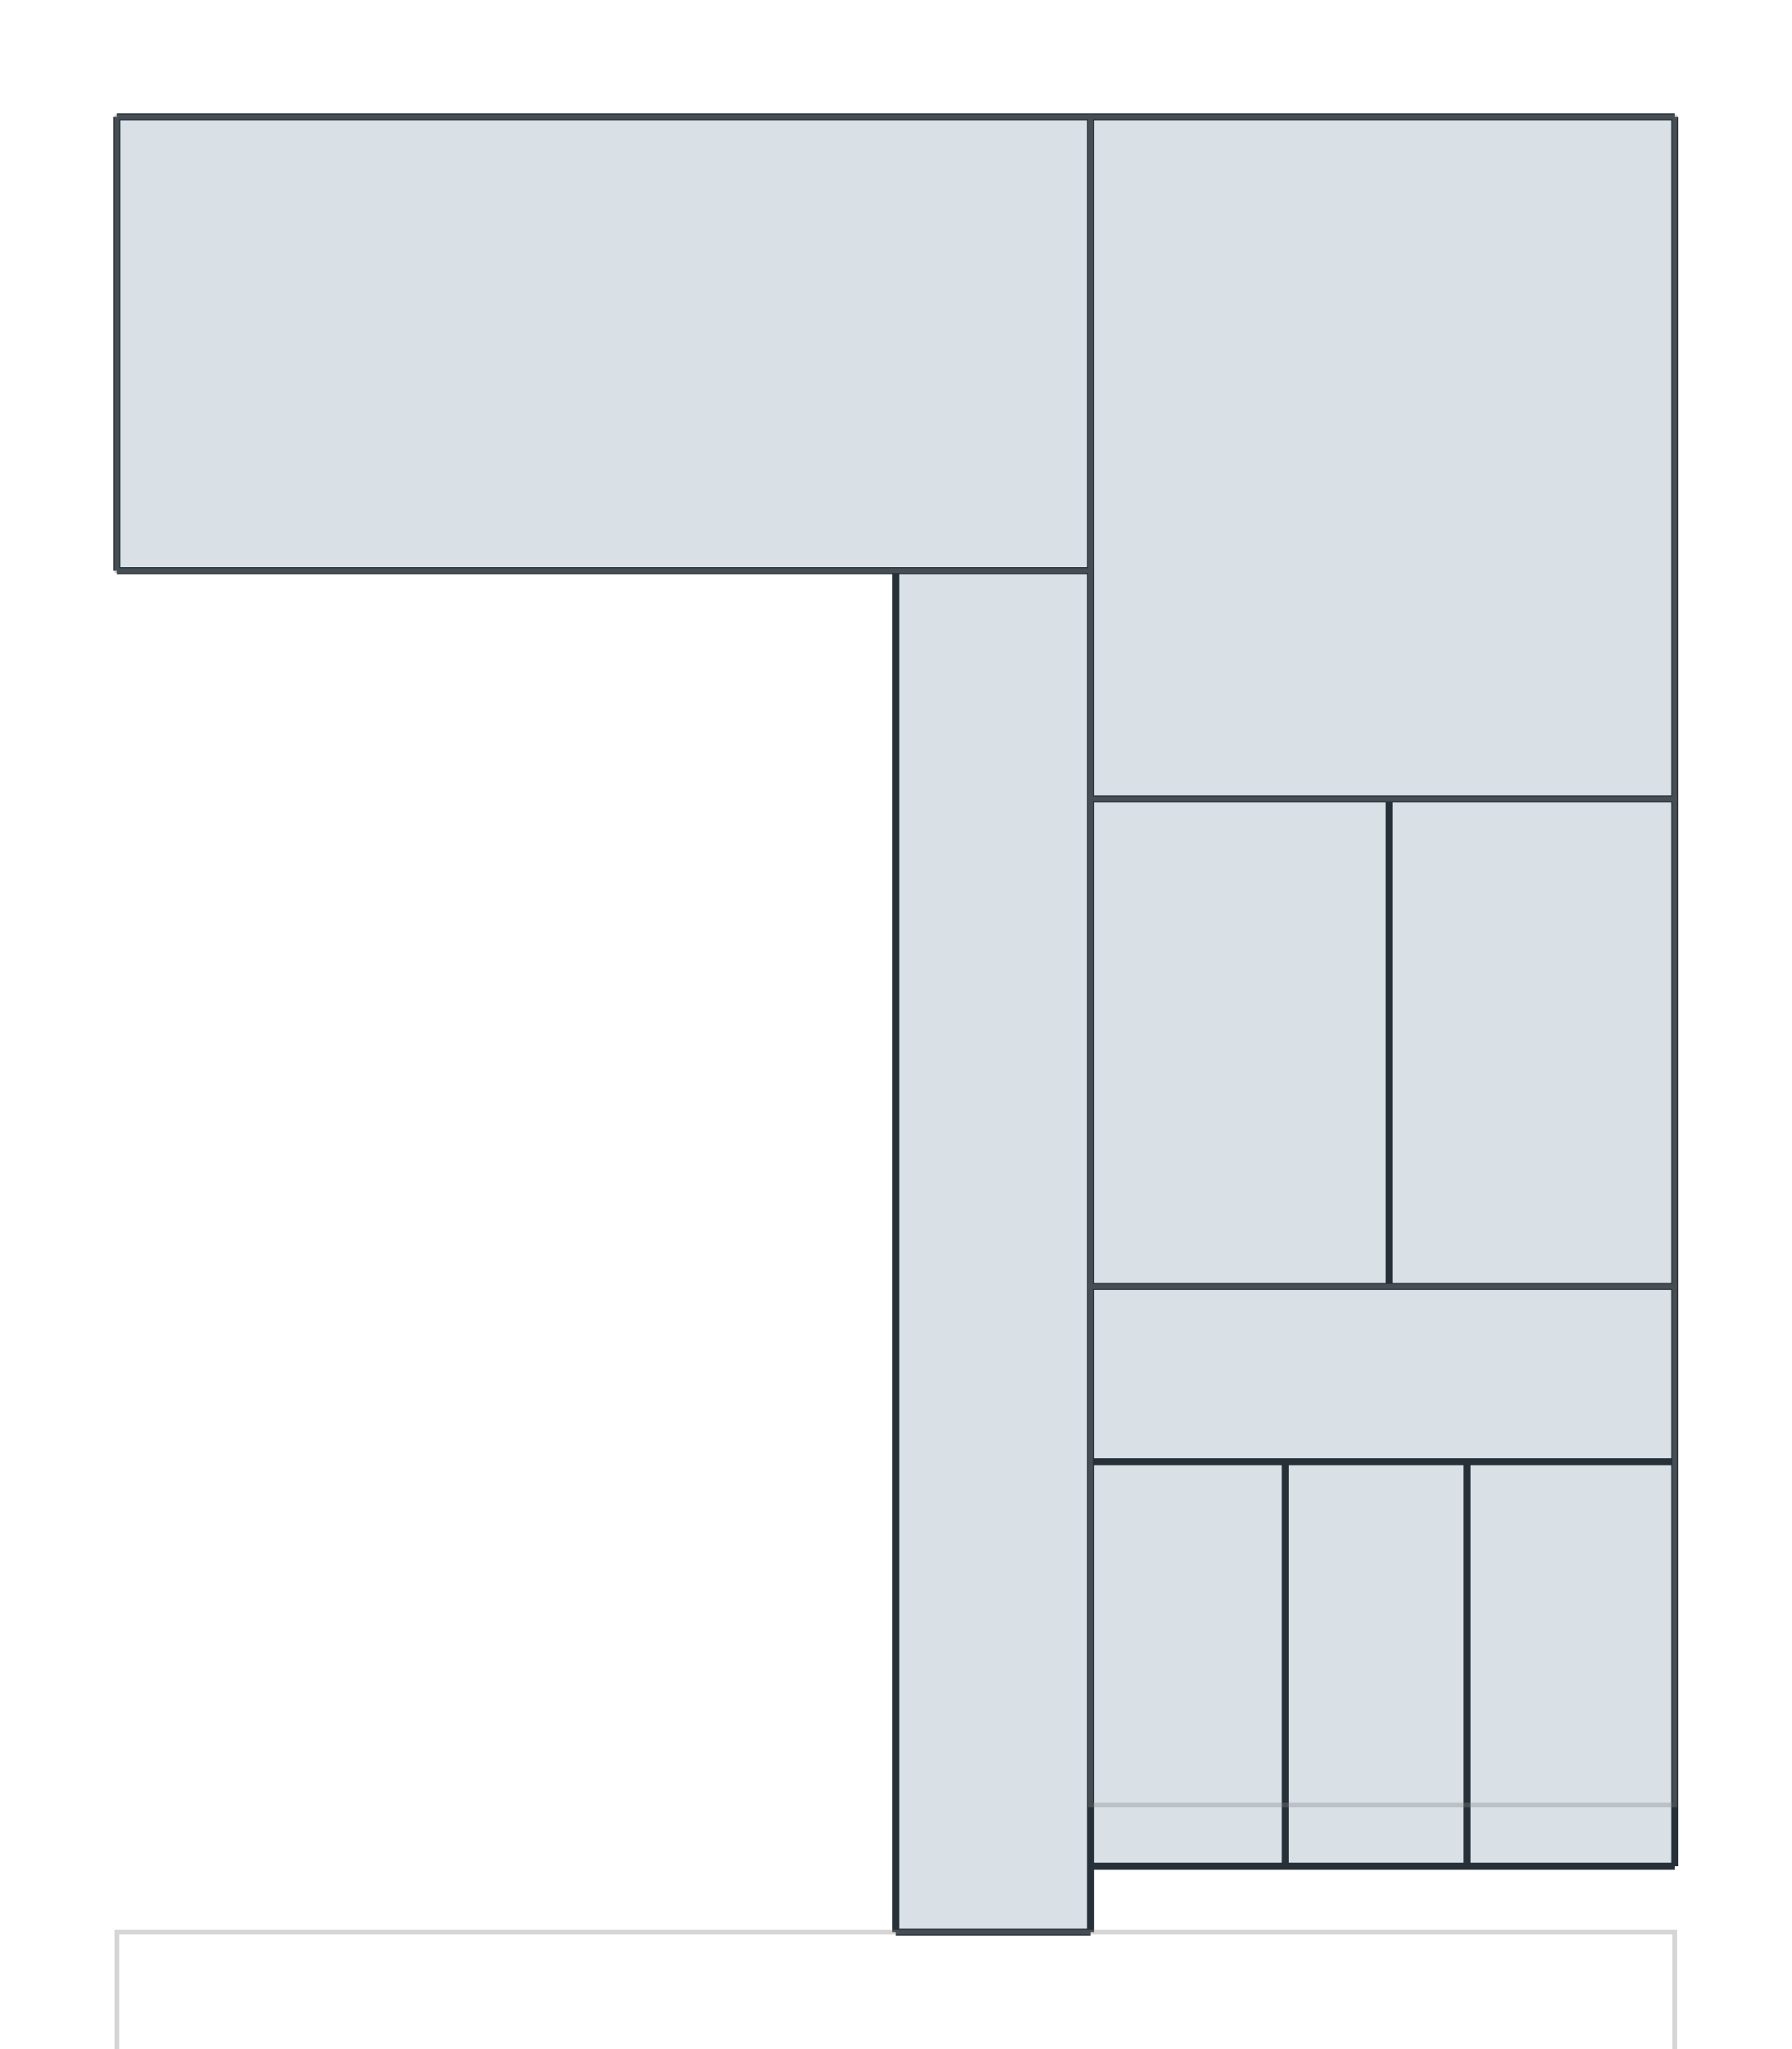
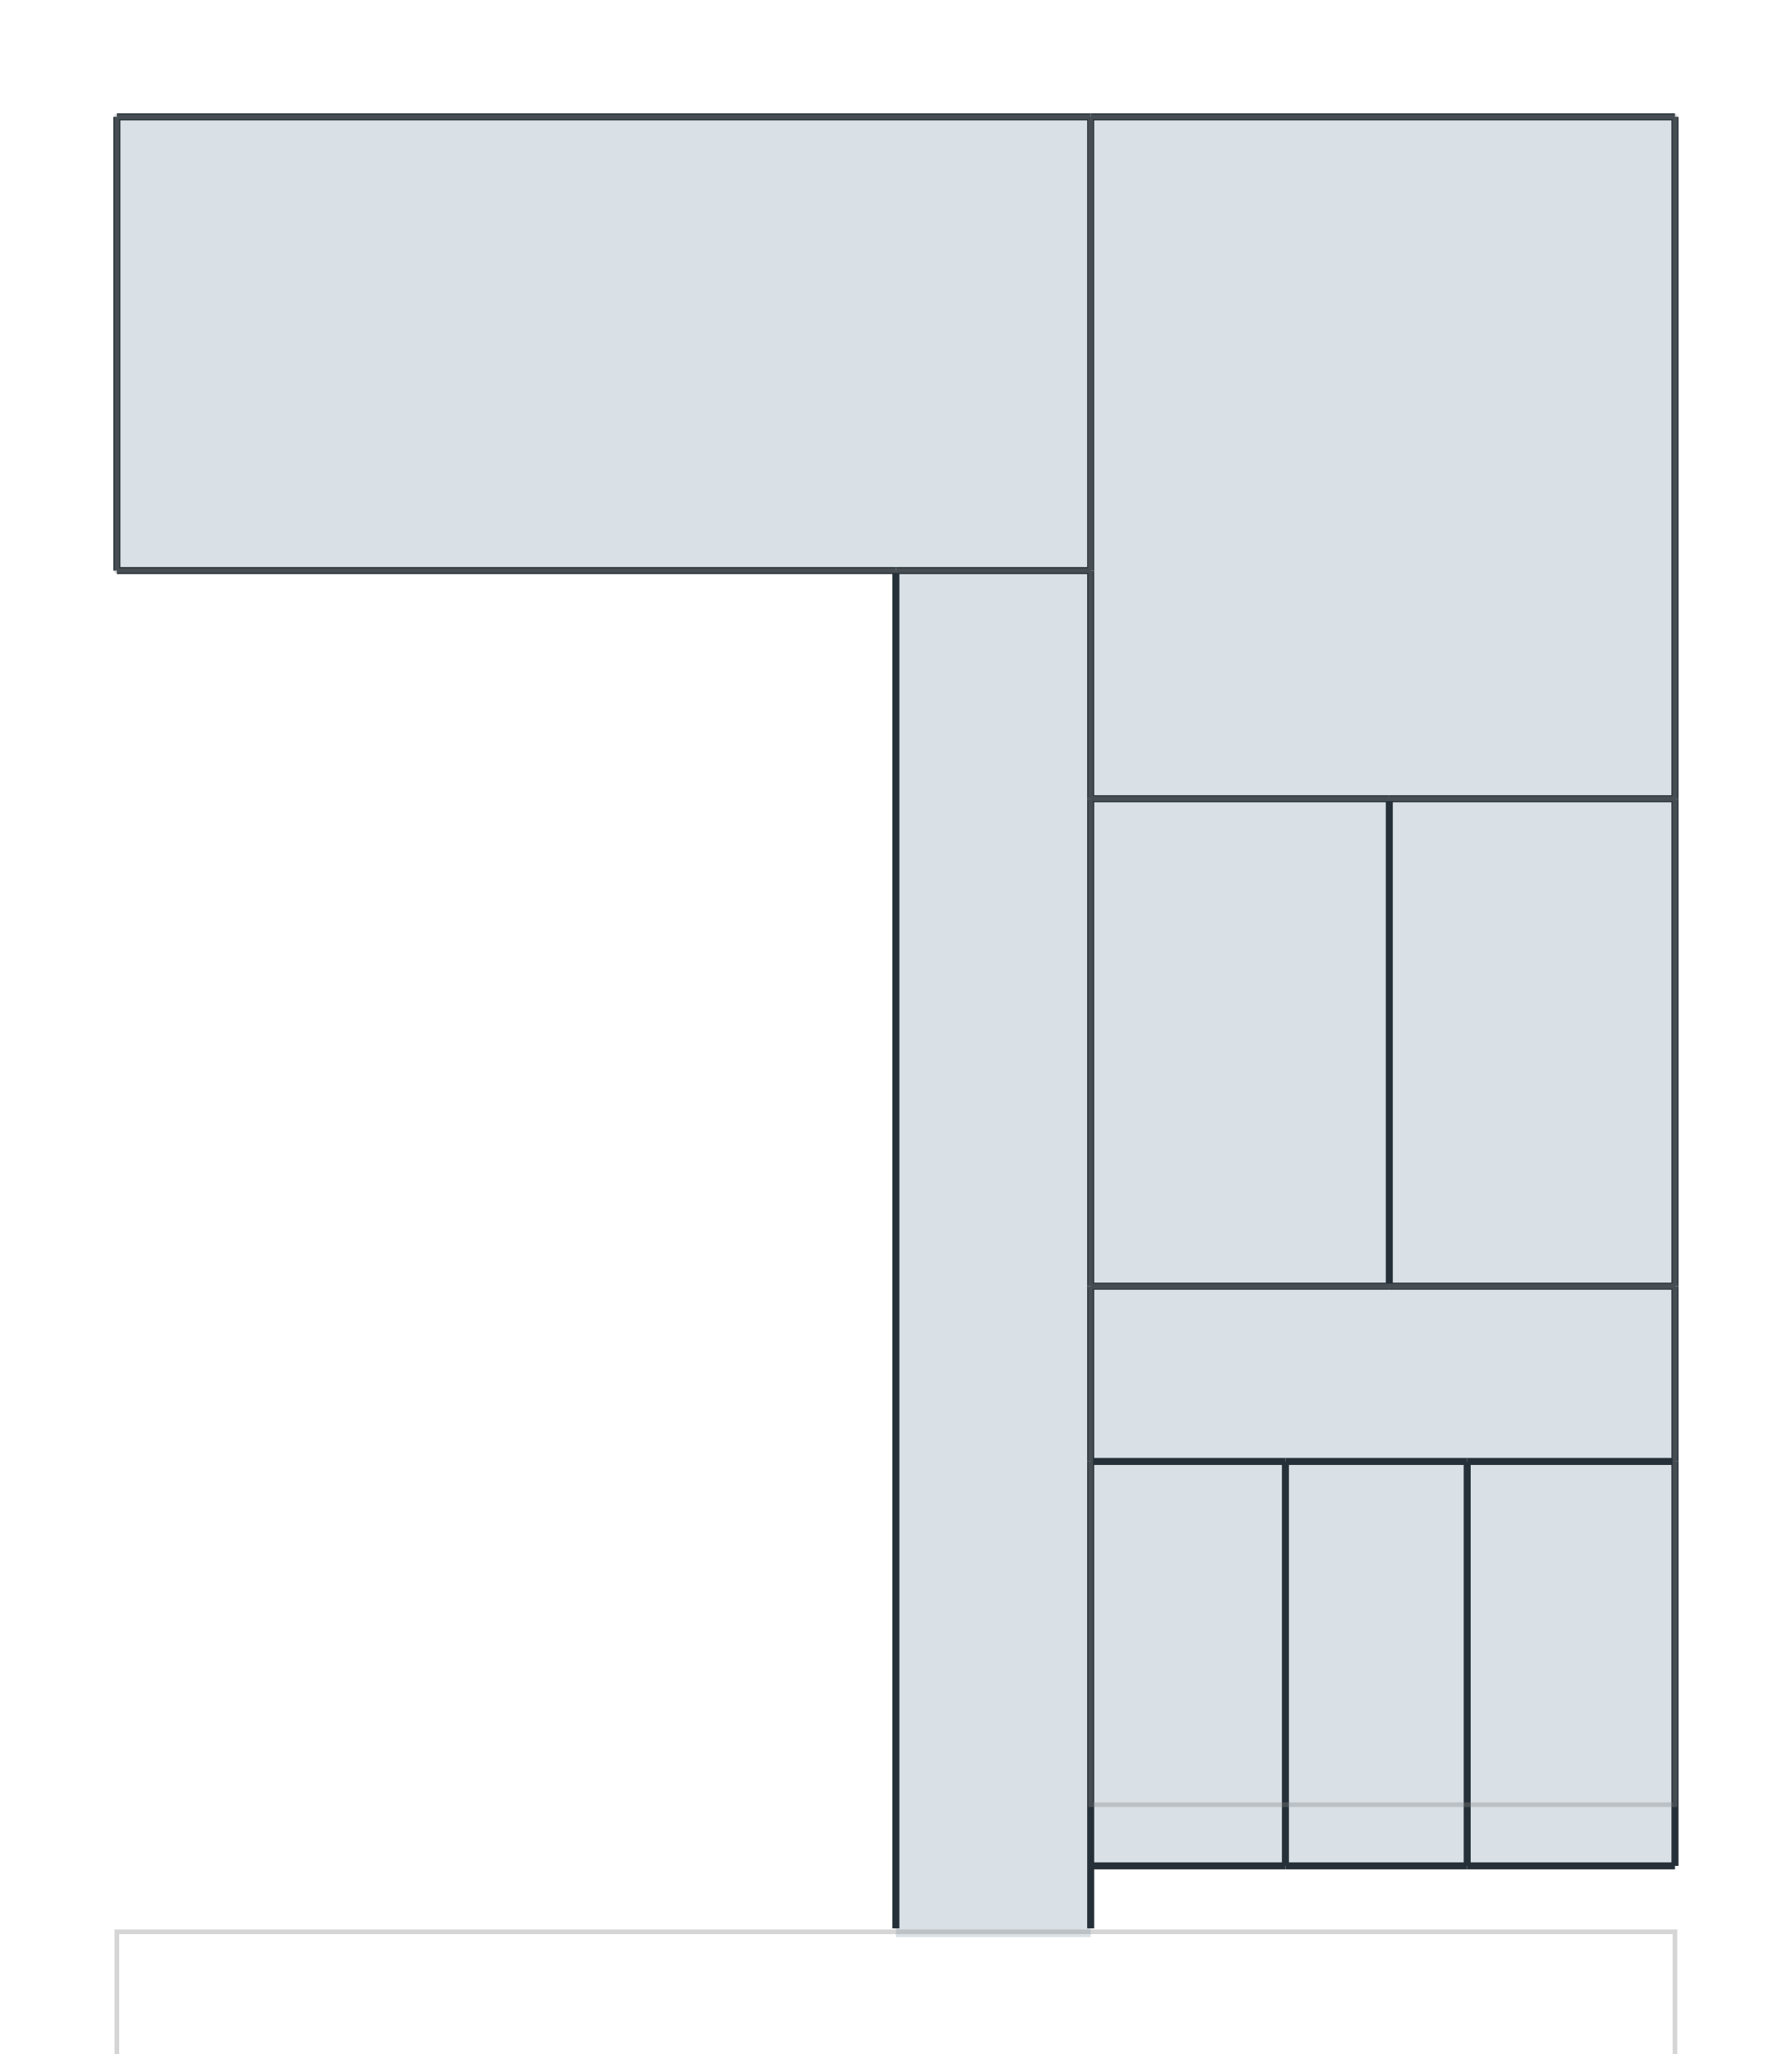
- <svg xmlns="http://www.w3.org/2000/svg" data-presentation-only="false" data-generator-input="true" viewBox="-62 -13.556 30.667 35.064" width="368.004" height="420.768" data-scale="1" data-scale-unit="m-per-svg-unit" data-grid-size="1" data-artifact-id="APPROVED-U-DOMESTIC-SVG-01" data-plan-style-id="caretaker-style-b-v1" data-sector-id="U-DOMESTIC" data-level="LV-U" data-source-plan="sectors/upper/u_domestic.svg" data-derivation="approved-plan-scaled-by-overview">
+ <svg xmlns="http://www.w3.org/2000/svg" data-presentation-only="false" data-generator-input="true" viewBox="-62 -13.556 30.667 35.156" width="368.004" height="421.872" data-scale="1" data-scale-unit="m-per-svg-unit" data-grid-size="1" data-artifact-id="APPROVED-U-DOMESTIC-SVG-01" data-plan-style-id="caretaker-style-b-v1" data-sector-id="U-DOMESTIC" data-level="LV-U" data-source-plan="sectors/upper/u_domestic.svg" data-derivation="approved-plan-scaled-by-overview" data-shared-faces="D-49">
  <style>.floor{fill:#b9c9d2;fill-opacity:.55;stroke:none}.ceiling{fill:none;stroke:none}.wall{stroke:#253038;stroke-width:.12}</style>
  <g id="u-domestic-floors" data-layer="floors">
-     <rect id="u-domestic-floor-01" class="floor" data-godot-type="floor" data-space-id="U-DOMESTIC/stolovaya" data-label="СТОЛОВАЯ / посменное питание · без постоянной кухни внутри / выдача" data-source-id="u_domestic-geometry-002" x="-60" y="-11.556" width="16.667" height="7.766" />
-     <rect id="u-domestic-floor-02" class="floor" data-godot-type="floor" data-space-id="U-DOMESTIC/vnutrenniy-koridor-bytovogo" data-label="ВНУТРЕННИЙ КОРИДОР БЫТОВОГО КРЫЛА · 3 М" data-source-id="u_domestic-space-001" x="-46.667" y="-3.79" width="3.334" height="23.298" />
-     <rect id="u-domestic-floor-03" class="floor" data-godot-type="floor" data-space-id="U-DOMESTIC/kuhnya" data-label="КУХНЯ / горячий цех · подготовка · мойка / подготовка / горячая линия / остров приготовления / мойка · возврат" data-source-id="u_domestic-geometry-005" x="-43.333" y="-11.556" width="10" height="11.671" />
-     <rect id="u-domestic-floor-04" class="floor" data-godot-type="floor" data-space-id="U-DOMESTIC/suhoy-sklad" data-label="Сухой склад / длительное хранение" data-source-id="u_domestic-space-002" x="-43.333" y="0.115" width="5.111" height="8.343" />
-     <rect id="u-domestic-floor-05" class="floor" data-godot-type="floor" data-space-id="U-DOMESTIC/holodnye-kamery" data-label="Холодные камеры / охлаждение · заморозка" data-source-id="u_domestic-space-003" x="-38.222" y="0.115" width="4.889" height="8.343" />
-     <rect id="u-domestic-floor-06" class="floor" data-godot-type="floor" data-space-id="U-DOMESTIC/obschiy-predbannik-bytovogo" data-label="общий предбанник бытового блока" data-source-id="u_domestic-space-004" x="-43.333" y="8.458" width="10" height="3" />
-     <rect id="u-domestic-floor-07" class="floor" data-godot-type="floor" data-space-id="U-DOMESTIC/razdevalka" data-label="РАЗДЕВАЛКА" data-source-id="u_domestic-geometry-008" x="-43.333" y="11.458" width="3.333" height="6.922" />
-     <rect id="u-domestic-floor-08" class="floor" data-godot-type="floor" data-space-id="U-DOMESTIC/sanuzel-dush" data-label="САНУЗЕЛ · ДУШ" data-source-id="u_domestic-space-005" x="-40" y="11.458" width="3.111" height="6.922" />
-     <rect id="u-domestic-floor-09" class="floor" data-godot-type="floor" data-space-id="U-DOMESTIC/komnata-otdyha" data-label="КОМНАТА ОТДЫХА" data-source-id="u_domestic-space-006" x="-36.889" y="11.458" width="3.556" height="6.922" />
+     <rect id="u-domestic--stolovaya--floor" class="floor" data-godot-type="floor" data-space-id="U-DOMESTIC/stolovaya" data-stable-id="U-DOMESTIC/stolovaya:floor" data-label="СТОЛОВАЯ / посменное питание · без постоянной кухни внутри / выдача" data-source-id="u_domestic-geometry-002" x="-60" y="-11.556" width="16.667" height="7.766" />
+     <rect id="u-domestic--vnutrenniy-koridor-bytovogo--floor" class="floor" data-godot-type="floor" data-space-id="U-DOMESTIC/vnutrenniy-koridor-bytovogo" data-stable-id="U-DOMESTIC/vnutrenniy-koridor-bytovogo:floor" data-label="ВНУТРЕННИЙ КОРИДОР БЫТОВОГО КРЫЛА · 3 М" data-source-id="u_domestic-space-001" x="-46.667" y="-3.79" width="3.334" height="23.39" />
+     <rect id="u-domestic--kuhnya--floor" class="floor" data-godot-type="floor" data-space-id="U-DOMESTIC/kuhnya" data-stable-id="U-DOMESTIC/kuhnya:floor" data-label="КУХНЯ / горячий цех · подготовка · мойка / подготовка / горячая линия / остров приготовления / мойка · возврат" data-source-id="u_domestic-geometry-005" x="-43.333" y="-11.556" width="10" height="11.671" />
+     <rect id="u-domestic--suhoy-sklad--floor" class="floor" data-godot-type="floor" data-space-id="U-DOMESTIC/suhoy-sklad" data-stable-id="U-DOMESTIC/suhoy-sklad:floor" data-label="Сухой склад / длительное хранение" data-source-id="u_domestic-space-002" x="-43.333" y="0.115" width="5.111" height="8.343" />
+     <rect id="u-domestic--holodnye-kamery--floor" class="floor" data-godot-type="floor" data-space-id="U-DOMESTIC/holodnye-kamery" data-stable-id="U-DOMESTIC/holodnye-kamery:floor" data-label="Холодные камеры / охлаждение · заморозка" data-source-id="u_domestic-space-003" x="-38.222" y="0.115" width="4.889" height="8.343" />
+     <rect id="u-domestic--obschiy-predbannik-bytovogo--floor" class="floor" data-godot-type="floor" data-space-id="U-DOMESTIC/obschiy-predbannik-bytovogo" data-stable-id="U-DOMESTIC/obschiy-predbannik-bytovogo:floor" data-label="общий предбанник бытового блока" data-source-id="u_domestic-space-004" x="-43.333" y="8.458" width="10" height="3" />
+     <rect id="u-domestic--razdevalka--floor" class="floor" data-godot-type="floor" data-space-id="U-DOMESTIC/razdevalka" data-stable-id="U-DOMESTIC/razdevalka:floor" data-label="РАЗДЕВАЛКА" data-source-id="u_domestic-geometry-008" x="-43.333" y="11.458" width="3.333" height="6.922" />
+     <rect id="u-domestic--sanuzel-dush--floor" class="floor" data-godot-type="floor" data-space-id="U-DOMESTIC/sanuzel-dush" data-stable-id="U-DOMESTIC/sanuzel-dush:floor" data-label="САНУЗЕЛ · ДУШ" data-source-id="u_domestic-space-005" x="-40" y="11.458" width="3.111" height="6.922" />
+     <rect id="u-domestic--komnata-otdyha--floor" class="floor" data-godot-type="floor" data-space-id="U-DOMESTIC/komnata-otdyha" data-stable-id="U-DOMESTIC/komnata-otdyha:floor" data-label="КОМНАТА ОТДЫХА" data-source-id="u_domestic-space-006" x="-36.889" y="11.458" width="3.556" height="6.922" />
  </g>
  <g id="u-domestic-ceilings" data-layer="ceilings">
-     <rect id="u-domestic-ceiling-01" class="ceiling" data-godot-type="ceiling" data-ceiling-elevation="5" x="-60" y="-11.556" width="16.667" height="7.766" />
-     <rect id="u-domestic-ceiling-02" class="ceiling" data-godot-type="ceiling" data-ceiling-elevation="5" x="-46.667" y="-3.79" width="3.334" height="23.298" />
-     <rect id="u-domestic-ceiling-03" class="ceiling" data-godot-type="ceiling" data-ceiling-elevation="5" x="-43.333" y="-11.556" width="10" height="11.671" />
-     <rect id="u-domestic-ceiling-04" class="ceiling" data-godot-type="ceiling" data-ceiling-elevation="5" x="-43.333" y="0.115" width="5.111" height="8.343" />
-     <rect id="u-domestic-ceiling-05" class="ceiling" data-godot-type="ceiling" data-ceiling-elevation="5" x="-38.222" y="0.115" width="4.889" height="8.343" />
-     <rect id="u-domestic-ceiling-06" class="ceiling" data-godot-type="ceiling" data-ceiling-elevation="5" x="-43.333" y="8.458" width="10" height="3" />
-     <rect id="u-domestic-ceiling-07" class="ceiling" data-godot-type="ceiling" data-ceiling-elevation="5" x="-43.333" y="11.458" width="3.333" height="6.922" />
-     <rect id="u-domestic-ceiling-08" class="ceiling" data-godot-type="ceiling" data-ceiling-elevation="5" x="-40" y="11.458" width="3.111" height="6.922" />
-     <rect id="u-domestic-ceiling-09" class="ceiling" data-godot-type="ceiling" data-ceiling-elevation="5" x="-36.889" y="11.458" width="3.556" height="6.922" />
+     <rect id="u-domestic--stolovaya--ceiling" class="ceiling" data-godot-type="ceiling" data-ceiling-elevation="5" data-space-id="U-DOMESTIC/stolovaya" data-stable-id="U-DOMESTIC/stolovaya:ceiling" x="-60" y="-11.556" width="16.667" height="7.766" />
+     <rect id="u-domestic--vnutrenniy-koridor-bytovogo--ceiling" class="ceiling" data-godot-type="ceiling" data-ceiling-elevation="5" data-space-id="U-DOMESTIC/vnutrenniy-koridor-bytovogo" data-stable-id="U-DOMESTIC/vnutrenniy-koridor-bytovogo:ceiling" x="-46.667" y="-3.79" width="3.334" height="23.39" />
+     <rect id="u-domestic--kuhnya--ceiling" class="ceiling" data-godot-type="ceiling" data-ceiling-elevation="5" data-space-id="U-DOMESTIC/kuhnya" data-stable-id="U-DOMESTIC/kuhnya:ceiling" x="-43.333" y="-11.556" width="10" height="11.671" />
+     <rect id="u-domestic--suhoy-sklad--ceiling" class="ceiling" data-godot-type="ceiling" data-ceiling-elevation="5" data-space-id="U-DOMESTIC/suhoy-sklad" data-stable-id="U-DOMESTIC/suhoy-sklad:ceiling" x="-43.333" y="0.115" width="5.111" height="8.343" />
+     <rect id="u-domestic--holodnye-kamery--ceiling" class="ceiling" data-godot-type="ceiling" data-ceiling-elevation="5" data-space-id="U-DOMESTIC/holodnye-kamery" data-stable-id="U-DOMESTIC/holodnye-kamery:ceiling" x="-38.222" y="0.115" width="4.889" height="8.343" />
+     <rect id="u-domestic--obschiy-predbannik-bytovogo--ceiling" class="ceiling" data-godot-type="ceiling" data-ceiling-elevation="5" data-space-id="U-DOMESTIC/obschiy-predbannik-bytovogo" data-stable-id="U-DOMESTIC/obschiy-predbannik-bytovogo:ceiling" x="-43.333" y="8.458" width="10" height="3" />
+     <rect id="u-domestic--razdevalka--ceiling" class="ceiling" data-godot-type="ceiling" data-ceiling-elevation="5" data-space-id="U-DOMESTIC/razdevalka" data-stable-id="U-DOMESTIC/razdevalka:ceiling" x="-43.333" y="11.458" width="3.333" height="6.922" />
+     <rect id="u-domestic--sanuzel-dush--ceiling" class="ceiling" data-godot-type="ceiling" data-ceiling-elevation="5" data-space-id="U-DOMESTIC/sanuzel-dush" data-stable-id="U-DOMESTIC/sanuzel-dush:ceiling" x="-40" y="11.458" width="3.111" height="6.922" />
+     <rect id="u-domestic--komnata-otdyha--ceiling" class="ceiling" data-godot-type="ceiling" data-ceiling-elevation="5" data-space-id="U-DOMESTIC/komnata-otdyha" data-stable-id="U-DOMESTIC/komnata-otdyha:ceiling" x="-36.889" y="11.458" width="3.556" height="6.922" />
  </g>
  <g id="u-domestic-walls" data-layer="walls">
-     <line id="u-domestic-wall-01" class="wall" data-godot-type="wall" data-wall-height="5" data-surface-side-id="U-DOMESTIC/wall-01" data-normal-side="normal" x1="-60" y1="-11.556" x2="-33.333" y2="-11.556" />
-     <line id="u-domestic-wall-02" class="wall" data-godot-type="wall" data-wall-height="5" data-surface-side-id="U-DOMESTIC/wall-02" data-normal-side="opposite" x1="-60" y1="-3.79" x2="-43.333" y2="-3.79" />
-     <line id="u-domestic-wall-03" class="wall" data-godot-type="wall" data-wall-height="5" data-surface-side-id="U-DOMESTIC/wall-03" data-normal-side="opposite" x1="-46.667" y1="19.508" x2="-43.333" y2="19.508" />
-     <line id="u-domestic-wall-04" class="wall" data-godot-type="wall" data-wall-height="5" data-surface-side-id="U-DOMESTIC/wall-04" data-normal-side="normal" x1="-43.333" y1="0.115" x2="-33.333" y2="0.115" />
-     <line id="u-domestic-wall-05" class="wall" data-godot-type="wall" data-wall-height="5" data-surface-side-id="U-DOMESTIC/wall-05" data-normal-side="opposite" x1="-43.333" y1="8.458" x2="-33.333" y2="8.458" />
-     <line id="u-domestic-wall-06" class="wall" data-godot-type="wall" data-wall-height="5" data-surface-side-id="U-DOMESTIC/wall-06" data-normal-side="opposite" x1="-43.333" y1="11.458" x2="-33.333" y2="11.458" />
-     <line id="u-domestic-wall-07" class="wall" data-godot-type="wall" data-wall-height="5" data-surface-side-id="U-DOMESTIC/wall-07" data-normal-side="opposite" x1="-43.333" y1="18.38" x2="-33.333" y2="18.38" />
-     <line id="u-domestic-wall-08" class="wall" data-godot-type="wall" data-wall-height="5" data-surface-side-id="U-DOMESTIC/wall-08" data-normal-side="opposite" x1="-60" y1="-11.556" x2="-60" y2="-3.79" />
-     <line id="u-domestic-wall-09" class="wall" data-godot-type="wall" data-wall-height="5" data-surface-side-id="U-DOMESTIC/wall-09" data-normal-side="opposite" x1="-46.667" y1="-3.79" x2="-46.667" y2="19.508" />
-     <line id="u-domestic-wall-10" class="wall" data-godot-type="wall" data-wall-height="5" data-surface-side-id="U-DOMESTIC/wall-10" data-normal-side="opposite" x1="-43.333" y1="-11.556" x2="-43.333" y2="19.508" />
-     <line id="u-domestic-wall-11" class="wall" data-godot-type="wall" data-wall-height="5" data-surface-side-id="U-DOMESTIC/wall-11" data-normal-side="normal" x1="-40" y1="11.458" x2="-40" y2="18.38" />
-     <line id="u-domestic-wall-12" class="wall" data-godot-type="wall" data-wall-height="5" data-surface-side-id="U-DOMESTIC/wall-12" data-normal-side="normal" x1="-38.222" y1="0.115" x2="-38.222" y2="8.458" />
-     <line id="u-domestic-wall-13" class="wall" data-godot-type="wall" data-wall-height="5" data-surface-side-id="U-DOMESTIC/wall-13" data-normal-side="normal" x1="-36.889" y1="11.458" x2="-36.889" y2="18.38" />
-     <line id="u-domestic-wall-14" class="wall" data-godot-type="wall" data-wall-height="5" data-surface-side-id="U-DOMESTIC/wall-14" data-normal-side="opposite" x1="-33.333" y1="-11.556" x2="-33.333" y2="18.38" />
+     <line id="u-domestic--stolovaya--north" class="wall" data-godot-type="wall" data-wall-height="5" data-surface-side-id="U-DOMESTIC/stolovaya:north" data-normal-side="normal" data-wall-rooms="U-DOMESTIC/stolovaya" x1="-60" y1="-11.556" x2="-43.333" y2="-11.556" />
+     <line id="u-domestic--stolovaya--south" class="wall" data-godot-type="wall" data-wall-height="5" data-surface-side-id="U-DOMESTIC/stolovaya:south" data-normal-side="opposite" data-wall-rooms="U-DOMESTIC/stolovaya" x1="-60" y1="-3.79" x2="-46.667" y2="-3.79" />
+     <line id="u-domestic--vnutrenniy-koridor-bytovogo--north" class="wall" data-godot-type="wall" data-wall-height="5" data-surface-side-id="U-DOMESTIC/vnutrenniy-koridor-bytovogo:north" data-normal-side="normal" data-wall-rooms="U-DOMESTIC/vnutrenniy-koridor-bytovogo|U-DOMESTIC/stolovaya" x1="-46.667" y1="-3.79" x2="-43.333" y2="-3.79" />
+     <line id="u-domestic--kuhnya--north" class="wall" data-godot-type="wall" data-wall-height="5" data-surface-side-id="U-DOMESTIC/kuhnya:north" data-normal-side="normal" data-wall-rooms="U-DOMESTIC/kuhnya" x1="-43.333" y1="-11.556" x2="-33.333" y2="-11.556" />
+     <line id="u-domestic--suhoy-sklad--north" class="wall" data-godot-type="wall" data-wall-height="5" data-surface-side-id="U-DOMESTIC/suhoy-sklad:north" data-normal-side="normal" data-wall-rooms="U-DOMESTIC/suhoy-sklad|U-DOMESTIC/kuhnya" x1="-43.333" y1="0.115" x2="-38.222" y2="0.115" />
+     <line id="u-domestic--obschiy-predbannik-bytovogo--north--suhoy-sklad" class="wall" data-godot-type="wall" data-wall-height="5" data-surface-side-id="U-DOMESTIC/obschiy-predbannik-bytovogo:north:suhoy-sklad" data-normal-side="normal" data-wall-rooms="U-DOMESTIC/obschiy-predbannik-bytovogo|U-DOMESTIC/suhoy-sklad" x1="-43.333" y1="8.458" x2="-38.222" y2="8.458" />
+     <line id="u-domestic--razdevalka--north" class="wall" data-godot-type="wall" data-wall-height="5" data-surface-side-id="U-DOMESTIC/razdevalka:north" data-normal-side="normal" data-wall-rooms="U-DOMESTIC/razdevalka|U-DOMESTIC/obschiy-predbannik-bytovogo" x1="-43.333" y1="11.458" x2="-40" y2="11.458" />
+     <line id="u-domestic--razdevalka--south" class="wall" data-godot-type="wall" data-wall-height="5" data-surface-side-id="U-DOMESTIC/razdevalka:south" data-normal-side="opposite" data-wall-rooms="U-DOMESTIC/razdevalka" x1="-43.333" y1="18.38" x2="-40" y2="18.38" />
+     <line id="u-domestic--sanuzel-dush--north" class="wall" data-godot-type="wall" data-wall-height="5" data-surface-side-id="U-DOMESTIC/sanuzel-dush:north" data-normal-side="normal" data-wall-rooms="U-DOMESTIC/sanuzel-dush|U-DOMESTIC/obschiy-predbannik-bytovogo" x1="-40" y1="11.458" x2="-36.889" y2="11.458" />
+     <line id="u-domestic--sanuzel-dush--south" class="wall" data-godot-type="wall" data-wall-height="5" data-surface-side-id="U-DOMESTIC/sanuzel-dush:south" data-normal-side="opposite" data-wall-rooms="U-DOMESTIC/sanuzel-dush" x1="-40" y1="18.38" x2="-36.889" y2="18.38" />
+     <line id="u-domestic--holodnye-kamery--north" class="wall" data-godot-type="wall" data-wall-height="5" data-surface-side-id="U-DOMESTIC/holodnye-kamery:north" data-normal-side="normal" data-wall-rooms="U-DOMESTIC/holodnye-kamery|U-DOMESTIC/kuhnya" x1="-38.222" y1="0.115" x2="-33.333" y2="0.115" />
+     <line id="u-domestic--obschiy-predbannik-bytovogo--north--holodnye-kamery" class="wall" data-godot-type="wall" data-wall-height="5" data-surface-side-id="U-DOMESTIC/obschiy-predbannik-bytovogo:north:holodnye-kamery" data-normal-side="normal" data-wall-rooms="U-DOMESTIC/obschiy-predbannik-bytovogo|U-DOMESTIC/holodnye-kamery" x1="-38.222" y1="8.458" x2="-33.333" y2="8.458" />
+     <line id="u-domestic--komnata-otdyha--north" class="wall" data-godot-type="wall" data-wall-height="5" data-surface-side-id="U-DOMESTIC/komnata-otdyha:north" data-normal-side="normal" data-wall-rooms="U-DOMESTIC/komnata-otdyha|U-DOMESTIC/obschiy-predbannik-bytovogo" x1="-36.889" y1="11.458" x2="-33.333" y2="11.458" />
+     <line id="u-domestic--komnata-otdyha--south" class="wall" data-godot-type="wall" data-wall-height="5" data-surface-side-id="U-DOMESTIC/komnata-otdyha:south" data-normal-side="opposite" data-wall-rooms="U-DOMESTIC/komnata-otdyha" x1="-36.889" y1="18.38" x2="-33.333" y2="18.38" />
+     <line id="u-domestic--stolovaya--west" class="wall" data-godot-type="wall" data-wall-height="5" data-surface-side-id="U-DOMESTIC/stolovaya:west" data-normal-side="opposite" data-wall-rooms="U-DOMESTIC/stolovaya" x1="-60" y1="-11.556" x2="-60" y2="-3.79" />
+     <line id="u-domestic--vnutrenniy-koridor-bytovogo--west" class="wall" data-godot-type="wall" data-wall-height="5" data-surface-side-id="U-DOMESTIC/vnutrenniy-koridor-bytovogo:west" data-normal-side="opposite" data-wall-rooms="U-DOMESTIC/vnutrenniy-koridor-bytovogo" x1="-46.667" y1="-3.79" x2="-46.667" y2="19.45" />
+     <line id="u-domestic--stolovaya--east" class="wall" data-godot-type="wall" data-wall-height="5" data-surface-side-id="U-DOMESTIC/stolovaya:east" data-normal-side="normal" data-wall-rooms="U-DOMESTIC/stolovaya|U-DOMESTIC/kuhnya" x1="-43.333" y1="-11.556" x2="-43.333" y2="-3.79" />
+     <line id="u-domestic--vnutrenniy-koridor-bytovogo--east--kuhnya" class="wall" data-godot-type="wall" data-wall-height="5" data-surface-side-id="U-DOMESTIC/vnutrenniy-koridor-bytovogo:east:kuhnya" data-normal-side="normal" data-wall-rooms="U-DOMESTIC/vnutrenniy-koridor-bytovogo|U-DOMESTIC/kuhnya" x1="-43.333" y1="-3.79" x2="-43.333" y2="0.115" />
+     <line id="u-domestic--vnutrenniy-koridor-bytovogo--east--suhoy-sklad" class="wall" data-godot-type="wall" data-wall-height="5" data-surface-side-id="U-DOMESTIC/vnutrenniy-koridor-bytovogo:east:suhoy-sklad" data-normal-side="normal" data-wall-rooms="U-DOMESTIC/vnutrenniy-koridor-bytovogo|U-DOMESTIC/suhoy-sklad" x1="-43.333" y1="0.115" x2="-43.333" y2="8.458" />
+     <line id="u-domestic--vnutrenniy-koridor-bytovogo--east--obschiy-predbannik-bytovogo" class="wall" data-godot-type="wall" data-wall-height="5" data-surface-side-id="U-DOMESTIC/vnutrenniy-koridor-bytovogo:east:obschiy-predbannik-bytovogo" data-normal-side="normal" data-wall-rooms="U-DOMESTIC/vnutrenniy-koridor-bytovogo|U-DOMESTIC/obschiy-predbannik-bytovogo" x1="-43.333" y1="8.458" x2="-43.333" y2="11.458" />
+     <line id="u-domestic--vnutrenniy-koridor-bytovogo--east--razdevalka" class="wall" data-godot-type="wall" data-wall-height="5" data-surface-side-id="U-DOMESTIC/vnutrenniy-koridor-bytovogo:east:razdevalka" data-normal-side="normal" data-wall-rooms="U-DOMESTIC/vnutrenniy-koridor-bytovogo|U-DOMESTIC/razdevalka" x1="-43.333" y1="11.458" x2="-43.333" y2="18.38" />
+     <line id="u-domestic--vnutrenniy-koridor-bytovogo--east--outer" class="wall" data-godot-type="wall" data-wall-height="5" data-surface-side-id="U-DOMESTIC/vnutrenniy-koridor-bytovogo:east:outer" data-normal-side="normal" data-wall-rooms="U-DOMESTIC/vnutrenniy-koridor-bytovogo" x1="-43.333" y1="18.38" x2="-43.333" y2="19.45" />
+     <line id="u-domestic--razdevalka--east" class="wall" data-godot-type="wall" data-wall-height="5" data-surface-side-id="U-DOMESTIC/razdevalka:east" data-normal-side="normal" data-wall-rooms="U-DOMESTIC/razdevalka|U-DOMESTIC/sanuzel-dush" x1="-40" y1="11.458" x2="-40" y2="18.38" />
+     <line id="u-domestic--suhoy-sklad--east" class="wall" data-godot-type="wall" data-wall-height="5" data-surface-side-id="U-DOMESTIC/suhoy-sklad:east" data-normal-side="normal" data-wall-rooms="U-DOMESTIC/suhoy-sklad|U-DOMESTIC/holodnye-kamery" x1="-38.222" y1="0.115" x2="-38.222" y2="8.458" />
+     <line id="u-domestic--sanuzel-dush--east" class="wall" data-godot-type="wall" data-wall-height="5" data-surface-side-id="U-DOMESTIC/sanuzel-dush:east" data-normal-side="normal" data-wall-rooms="U-DOMESTIC/sanuzel-dush|U-DOMESTIC/komnata-otdyha" x1="-36.889" y1="11.458" x2="-36.889" y2="18.38" />
+     <line id="u-domestic--kuhnya--east" class="wall" data-godot-type="wall" data-wall-height="5" data-surface-side-id="U-DOMESTIC/kuhnya:east" data-normal-side="normal" data-wall-rooms="U-DOMESTIC/kuhnya" x1="-33.333" y1="-11.556" x2="-33.333" y2="0.115" />
+     <line id="u-domestic--holodnye-kamery--east" class="wall" data-godot-type="wall" data-wall-height="5" data-surface-side-id="U-DOMESTIC/holodnye-kamery:east" data-normal-side="normal" data-wall-rooms="U-DOMESTIC/holodnye-kamery" x1="-33.333" y1="0.115" x2="-33.333" y2="8.458" />
+     <line id="u-domestic--obschiy-predbannik-bytovogo--east" class="wall" data-godot-type="wall" data-wall-height="5" data-surface-side-id="U-DOMESTIC/obschiy-predbannik-bytovogo:east" data-normal-side="normal" data-wall-rooms="U-DOMESTIC/obschiy-predbannik-bytovogo" x1="-33.333" y1="8.458" x2="-33.333" y2="11.458" />
+     <line id="u-domestic--komnata-otdyha--east" class="wall" data-godot-type="wall" data-wall-height="5" data-surface-side-id="U-DOMESTIC/komnata-otdyha:east" data-normal-side="normal" data-wall-rooms="U-DOMESTIC/komnata-otdyha" x1="-33.333" y1="11.458" x2="-33.333" y2="18.38" />
  </g>
  <g id="u-domestic-openings" data-layer="openings">
-     <line id="u-domestic-door-01" data-godot-type="door" data-door-height="2.8" data-door-type="wing" data-inside-side="normal" data-source-id="u_domestic-opening-006" x1="-41.167" y1="0.115" x2="-39.367" y2="0.115" />
-     <line id="u-domestic-door-02" data-godot-type="door" data-door-height="2.8" data-door-type="wing" data-inside-side="normal" data-source-id="u_domestic-opening-008" x1="-36.856" y1="0.115" x2="-35.056" y2="0.115" />
-     <line id="u-domestic-door-03" data-godot-type="door" data-door-height="2.8" data-door-type="wing" data-inside-side="opposite" data-source-id="u_domestic-opening-010" x1="-43.333" y1="1.789" x2="-43.333" y2="3.589" />
-     <line id="u-domestic-door-04" data-godot-type="door" data-door-height="2.8" data-door-type="wing" data-inside-side="opposite" data-source-id="u_domestic-opening-012" x1="-43.333" y1="8.712" x2="-43.333" y2="10.512" />
-     <line id="u-domestic-opening-05" data-godot-type="opening" data-door-type="corridor-to-room" data-source-id="amendment-D-12l" x1="-46.667" y1="-3.79" x2="-43.333" y2="-3.79" />
-     <line id="u-domestic-window-06" data-godot-type="window" data-source-id="amendment-D-12m" x1="-43.333" y1="-9.9" x2="-43.333" y2="-6.6" />
-     <line id="u-domestic-door-07" data-godot-type="door" data-door-height="2.8" data-door-type="wing" data-inside-side="normal" data-source-id="amendment-D-12n" x1="-43.333" y1="-2.16" x2="-43.333" y2="-0.36" />
-     <line id="u-domestic-door-08" data-godot-type="door" data-door-height="2.1" data-door-type="service" data-inside-side="normal" data-source-id="amendment-D-12o" x1="-41.83" y1="11.458" x2="-40.83" y2="11.458" />
-     <line id="u-domestic-door-09" data-godot-type="door" data-door-height="2.1" data-door-type="service" data-inside-side="normal" data-source-id="amendment-D-12p" x1="-38.53" y1="11.458" x2="-37.53" y2="11.458" />
-     <line id="u-domestic-door-10" data-godot-type="door" data-door-height="2.1" data-door-type="service" data-inside-side="normal" data-source-id="amendment-D-12q" x1="-35.16" y1="11.458" x2="-34.16" y2="11.458" />
+     <line id="u-domestic--kuhnya--door--suhoy-sklad" data-godot-type="door" data-door-height="2.8" data-door-type="wing" data-inside-side="normal" data-stable-id="U-DOMESTIC/kuhnya:door:suhoy-sklad" data-wall-rooms="U-DOMESTIC/kuhnya|U-DOMESTIC/suhoy-sklad" data-source-id="u_domestic-opening-006" x1="-41.167" y1="0.115" x2="-39.367" y2="0.115" />
+     <line id="u-domestic--holodnye-kamery--door--kuhnya" data-godot-type="door" data-door-height="2.8" data-door-type="wing" data-inside-side="normal" data-stable-id="U-DOMESTIC/holodnye-kamery:door:kuhnya" data-wall-rooms="U-DOMESTIC/holodnye-kamery|U-DOMESTIC/kuhnya" data-source-id="u_domestic-opening-008" x1="-36.856" y1="0.115" x2="-35.056" y2="0.115" />
+     <line id="u-domestic--suhoy-sklad--door--vnutrenniy-koridor-bytovogo" data-godot-type="door" data-door-height="2.8" data-door-type="wing" data-inside-side="opposite" data-stable-id="U-DOMESTIC/suhoy-sklad:door:vnutrenniy-koridor-bytovogo" data-wall-rooms="U-DOMESTIC/suhoy-sklad|U-DOMESTIC/vnutrenniy-koridor-bytovogo" data-source-id="u_domestic-opening-010" x1="-43.333" y1="1.789" x2="-43.333" y2="3.589" />
+     <line id="u-domestic--obschiy-predbannik-bytovogo--door--vnutrenniy-koridor-bytovogo" data-godot-type="door" data-door-height="2.8" data-door-type="wing" data-inside-side="opposite" data-stable-id="U-DOMESTIC/obschiy-predbannik-bytovogo:door:vnutrenniy-koridor-bytovogo" data-wall-rooms="U-DOMESTIC/obschiy-predbannik-bytovogo|U-DOMESTIC/vnutrenniy-koridor-bytovogo" data-source-id="u_domestic-opening-012" x1="-43.333" y1="8.712" x2="-43.333" y2="10.512" />
+     <line id="u-domestic--stolovaya--opening--vnutrenniy-koridor-bytovogo" data-godot-type="opening" data-door-type="corridor-to-room" data-stable-id="U-DOMESTIC/stolovaya:opening:vnutrenniy-koridor-bytovogo" data-wall-rooms="U-DOMESTIC/stolovaya|U-DOMESTIC/vnutrenniy-koridor-bytovogo" data-source-id="amendment-D-12l" x1="-46.667" y1="-3.79" x2="-43.333" y2="-3.79" />
+     <line id="u-domestic--kuhnya--window--stolovaya" data-godot-type="window" data-stable-id="U-DOMESTIC/kuhnya:window:stolovaya" data-wall-rooms="U-DOMESTIC/kuhnya|U-DOMESTIC/stolovaya" data-source-id="amendment-D-12m" x1="-43.333" y1="-9.9" x2="-43.333" y2="-6.6" />
+     <line id="u-domestic--kuhnya--door--vnutrenniy-koridor-bytovogo" data-godot-type="door" data-door-height="2.8" data-door-type="wing" data-inside-side="normal" data-stable-id="U-DOMESTIC/kuhnya:door:vnutrenniy-koridor-bytovogo" data-wall-rooms="U-DOMESTIC/kuhnya|U-DOMESTIC/vnutrenniy-koridor-bytovogo" data-source-id="amendment-D-12n" x1="-43.333" y1="-2.16" x2="-43.333" y2="-0.36" />
+     <line id="u-domestic--obschiy-predbannik-bytovogo--door--razdevalka" data-godot-type="door" data-door-height="2.1" data-door-type="service" data-inside-side="normal" data-stable-id="U-DOMESTIC/obschiy-predbannik-bytovogo:door:razdevalka" data-wall-rooms="U-DOMESTIC/obschiy-predbannik-bytovogo|U-DOMESTIC/razdevalka" data-source-id="amendment-D-12o" x1="-41.83" y1="11.458" x2="-40.83" y2="11.458" />
+     <line id="u-domestic--obschiy-predbannik-bytovogo--door--sanuzel-dush" data-godot-type="door" data-door-height="2.1" data-door-type="service" data-inside-side="normal" data-stable-id="U-DOMESTIC/obschiy-predbannik-bytovogo:door:sanuzel-dush" data-wall-rooms="U-DOMESTIC/obschiy-predbannik-bytovogo|U-DOMESTIC/sanuzel-dush" data-source-id="amendment-D-12p" x1="-38.53" y1="11.458" x2="-37.53" y2="11.458" />
+     <line id="u-domestic--komnata-otdyha--door--obschiy-predbannik-bytovogo" data-godot-type="door" data-door-height="2.1" data-door-type="service" data-inside-side="normal" data-stable-id="U-DOMESTIC/komnata-otdyha:door:obschiy-predbannik-bytovogo" data-wall-rooms="U-DOMESTIC/komnata-otdyha|U-DOMESTIC/obschiy-predbannik-bytovogo" data-source-id="amendment-D-12q" x1="-35.16" y1="11.458" x2="-34.16" y2="11.458" />
  </g>
  <g id="u-domestic-context" data-layer="context" opacity="0.35">
    <rect id="u-domestic-context-01" class="context-envelope" data-godot-type="ignore" data-source-id="u_domestic-geometry-001" fill="none" stroke="#888" stroke-width="0.08" x="-60" y="-11.556" width="16.666" height="7.766" />
    <rect id="u-domestic-context-02" class="context-envelope" data-godot-type="ignore" data-source-id="u_domestic-geometry-004" fill="none" stroke="#888" stroke-width="0.08" x="-43.333" y="-11.556" width="10" height="11.671" />
    <rect id="u-domestic-context-03" class="context-envelope" data-godot-type="ignore" data-source-id="u_domestic-geometry-006" fill="none" stroke="#888" stroke-width="0.08" x="-43.333" y="0.115" width="10" height="8.343" />
    <rect id="u-domestic-context-04" class="context-envelope" data-godot-type="ignore" data-source-id="u_domestic-geometry-007" fill="none" stroke="#888" stroke-width="0.08" x="-43.333" y="8.458" width="10" height="8.875" />
    <rect id="u-domestic-context-05" class="context-trunk" data-godot-type="ignore" data-source-id="u_domestic-space-007" fill="none" stroke="#888" stroke-width="0.08" x="-60" y="19.508" width="26.667" height="3.106" />
  </g>
</svg>
